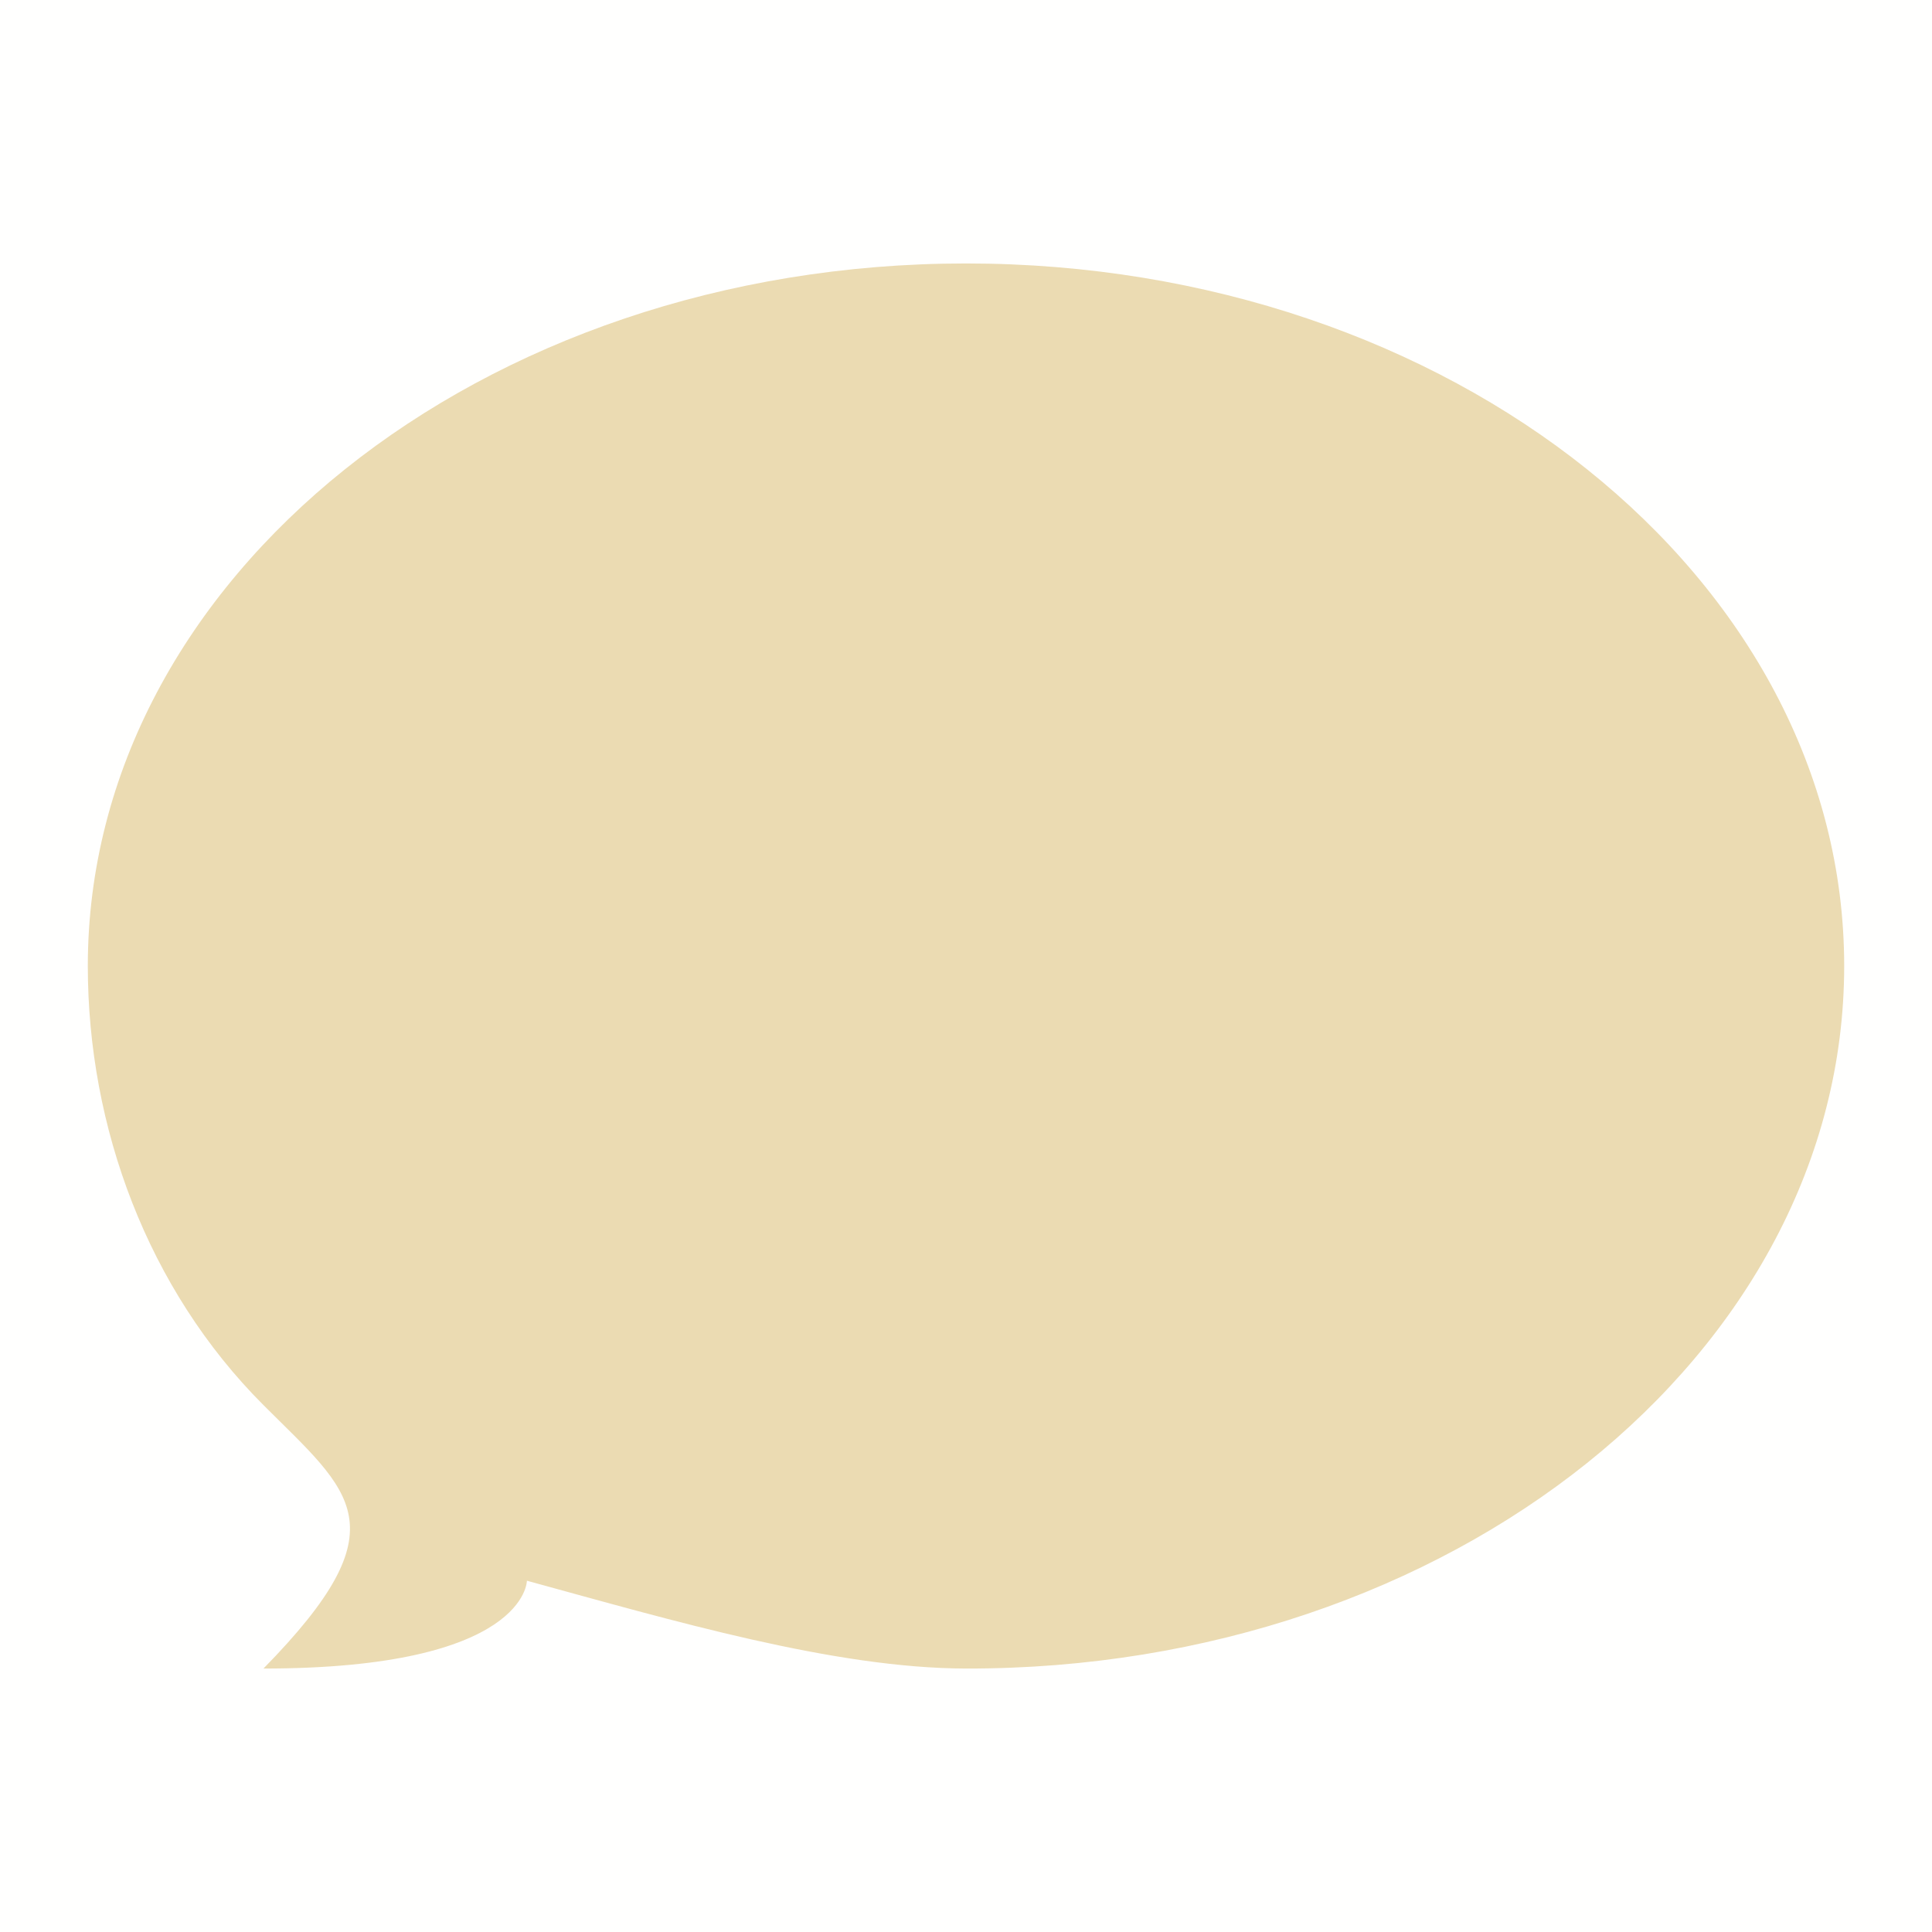
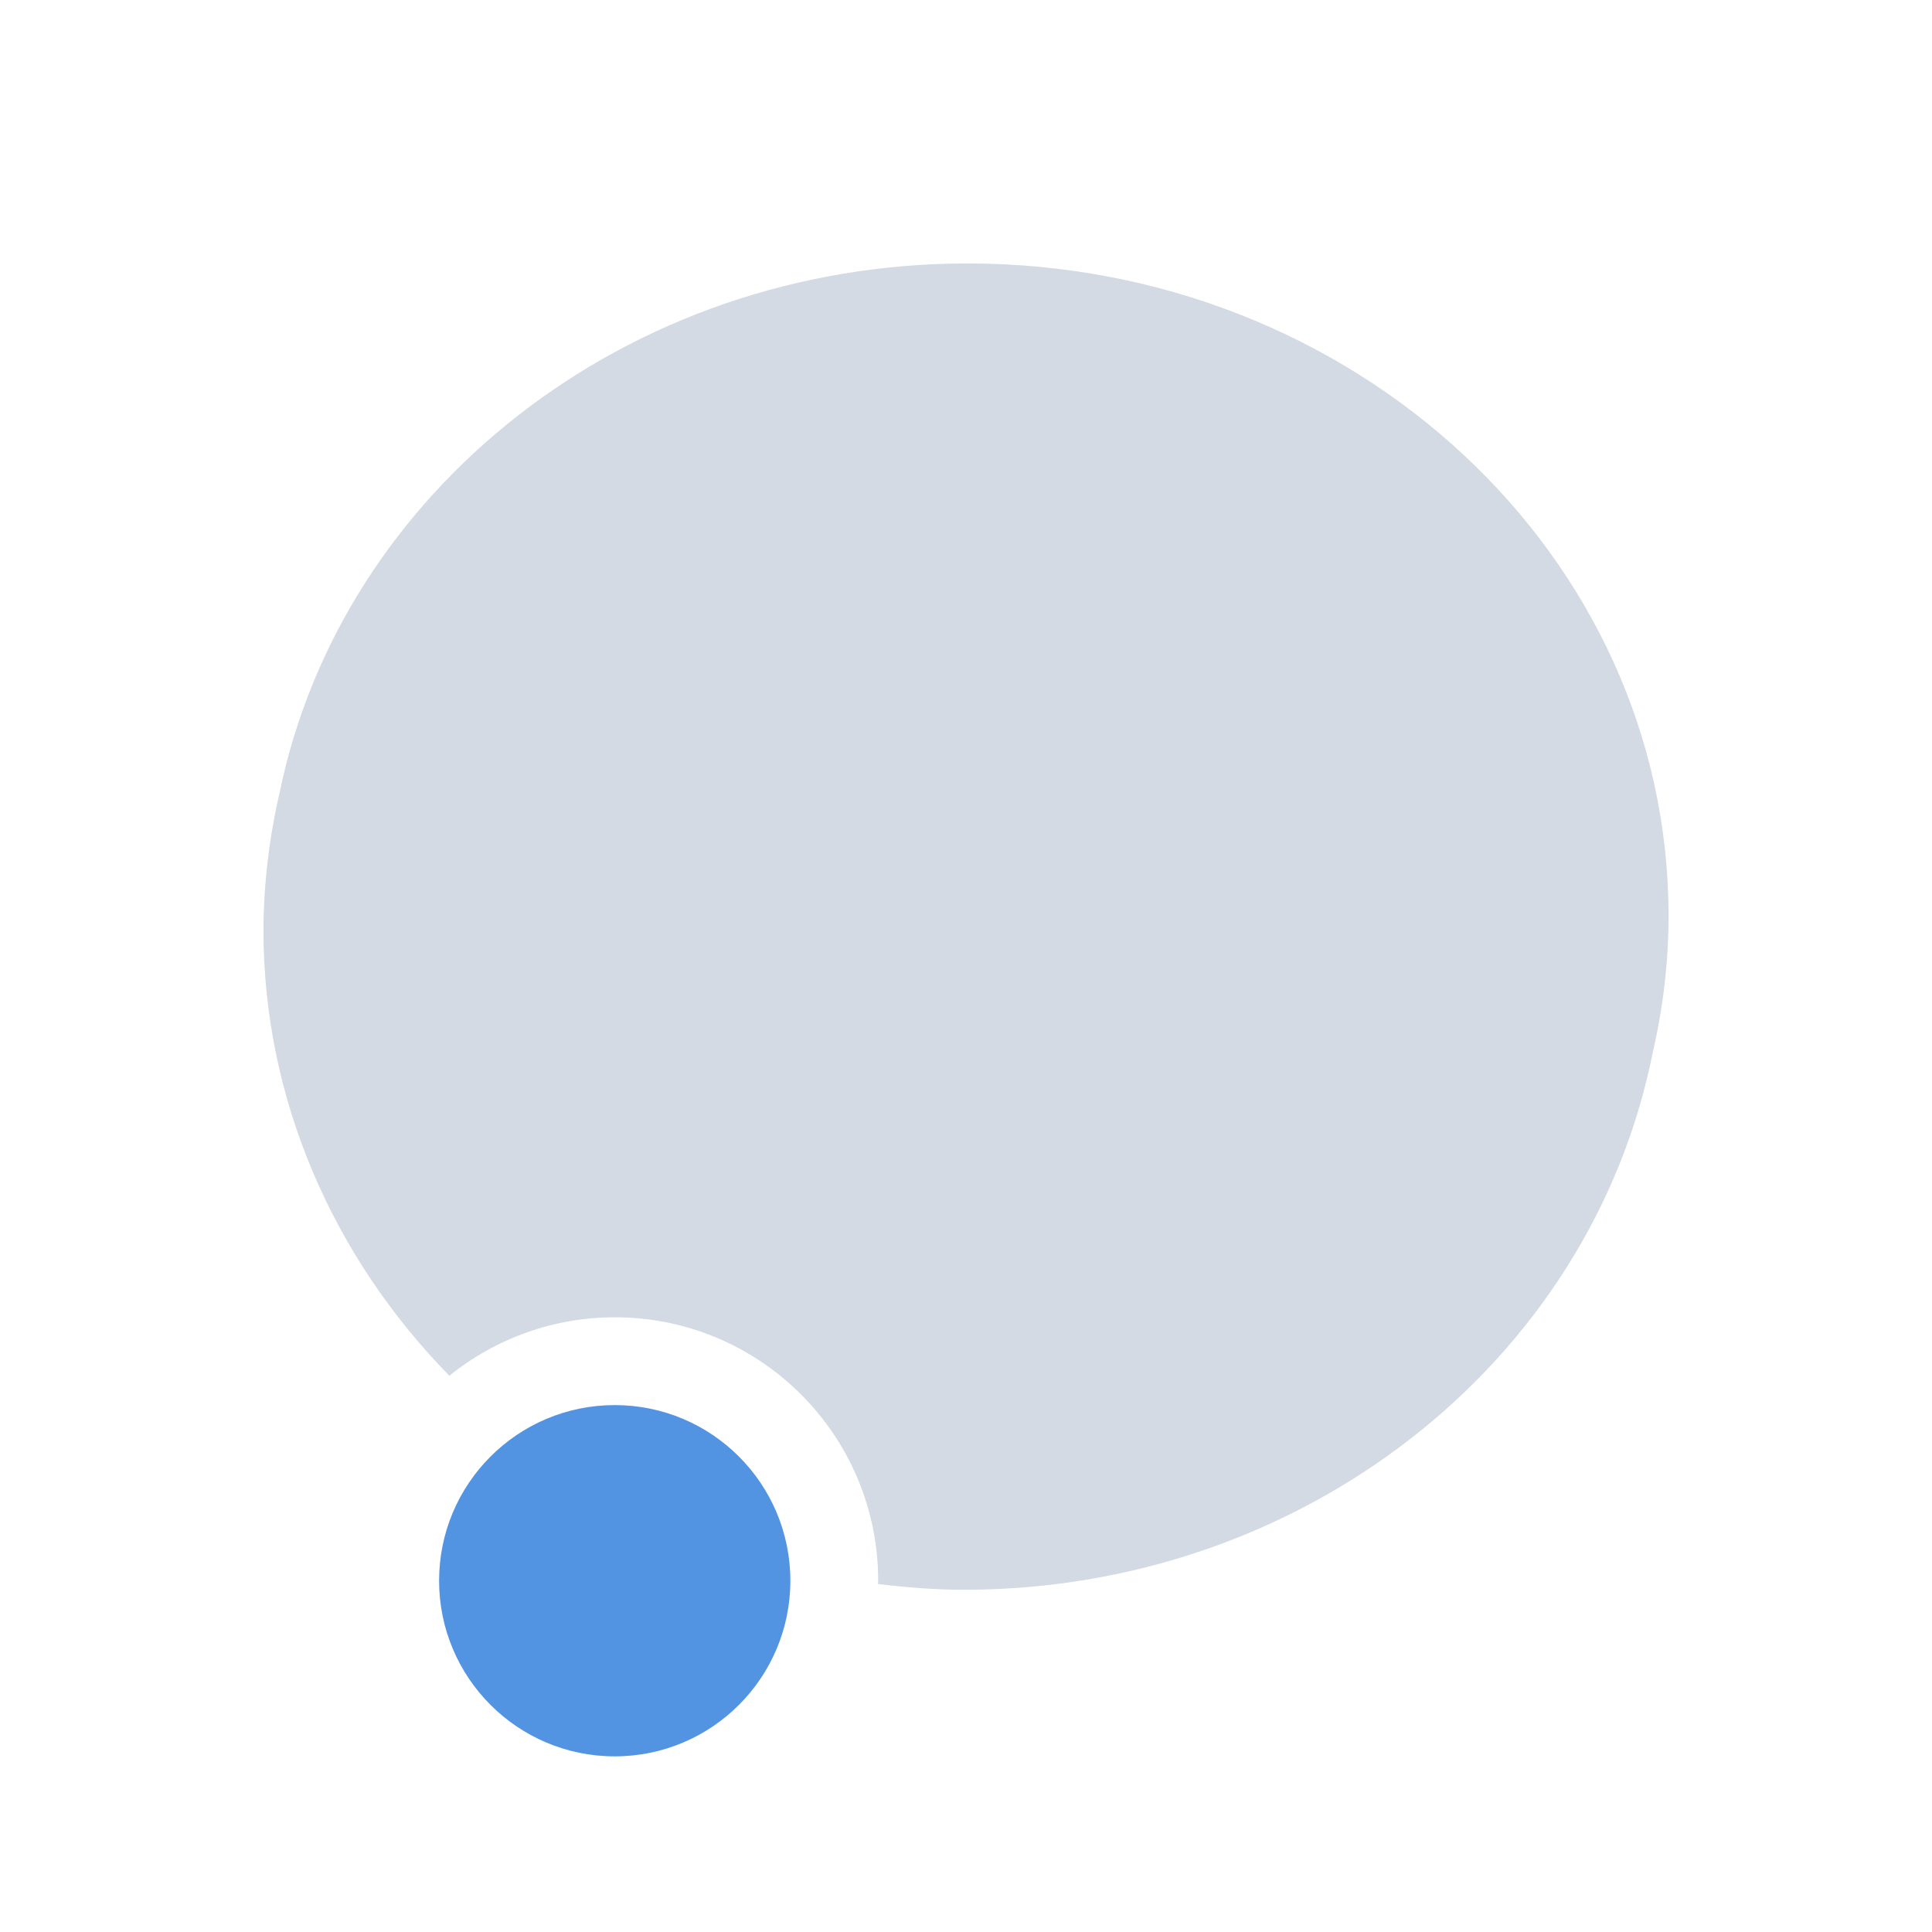
- <svg xmlns="http://www.w3.org/2000/svg" viewBox="0 0 22 22" id="svg" version="1.1" width="100%" height="100%">
+ <svg xmlns="http://www.w3.org/2000/svg" id="svg" width="100%" height="100%" version="1.1" viewBox="0 0 22 22">
  <defs id="defs81">
    <style id="current-color-scheme" type="text/css">
-       .ColorScheme-Text {
-         color:#ebdbb2;
-       }
-       .ColorScheme-Background{
-         color:#ebdbb2;
-       }
-       .ColorScheme-Highlight{
-         color:#ebdbb2;
-       }
-       .ColorScheme-ViewText {
-         color:#ebdbb2;
-       }
-       .ColorScheme-ViewBackground{
-         color:#ebdbb2;
-       }
-       .ColorScheme-ViewHover {
-         color:#ebdbb2;
-       }
-       .ColorScheme-ViewFocus{
-         color:#ebdbb2;
-       }
-       .ColorScheme-ButtonText {
-         color:#ebdbb2;
-       }
-       .ColorScheme-ButtonBackground{
-         color:#ebdbb2;
-       }
-       .ColorScheme-ButtonHover {
-         color:#ebdbb2;
-       }
-       .ColorScheme-ButtonFocus{
-         color:#ebdbb2;
-       }
- </style>
+    .ColorScheme-Text { color:#d3dae3; } .ColorScheme-Highlight { color:#5294e2; } .ColorScheme-ButtonBackground { color:#d3dae3; }
+   </style>
  </defs>
-   <g id="konv_message" transform="translate(0,-2)">
-     <rect style="fill:#ebdbb2;fill-opacity:0.01;stroke:none" id="rect3009" width="22" height="22" x="0" y="2" />
-     <path style="color:#ebdbb2;fill:#ebdbb2;fill-opacity:1" d="m 11,5 c -5.523,0 -10,3.582 -10,8 0,1.832 0.678,3.678 2,5 1,1 1.594,1.375 0,3 3,0 3,-1 3,-1 1.657,0.453 3.497,0.997 5,1 5.523,0.01 10,-3.582 10,-8 C 21,8.582 16.523,5 11,5 Z" id="path4143" />
+   <g id="konv_message">
+     <rect id="rect3009" style="fill:currentColor;fill-opacity:1;stroke:none;opacity:0.001" width="22" height="22" x="0" y="0" />
+     <path id="path4178" style="opacity:1;fill:currentColor;fill-opacity:1" class="ColorScheme-Text" d="M 11.018,3 C 7.125,3 3.888,5.595 3.184,9.027 3.063,9.545 3.002,10.074 3,10.604 c 0.003,1.892 0.774,3.691 2.117,5.062 A 3,3 0 0 1 7,15 a 3,3 0 0 1 3,3 3,3 0 0 1 -0.002,0.037 c 0.326,0.04 0.654,0.066 0.984,0.066 3.835,-0.002 7.124,-2.567 7.836,-6.107 C 18.935,11.49 19,10.966 19,10.428 19,6.325 15.426,3 11.018,3 Z" />
+     <circle id="path4138" style="opacity:1;fill:currentColor;fill-opacity:1;stroke:none;stroke-width:2;stroke-linecap:round;stroke-linejoin:round;stroke-miterlimit:4;stroke-dasharray:none;stroke-opacity:1" class="ColorScheme-Highlight" cx="7" cy="18" r="2" />
  </g>
</svg>
